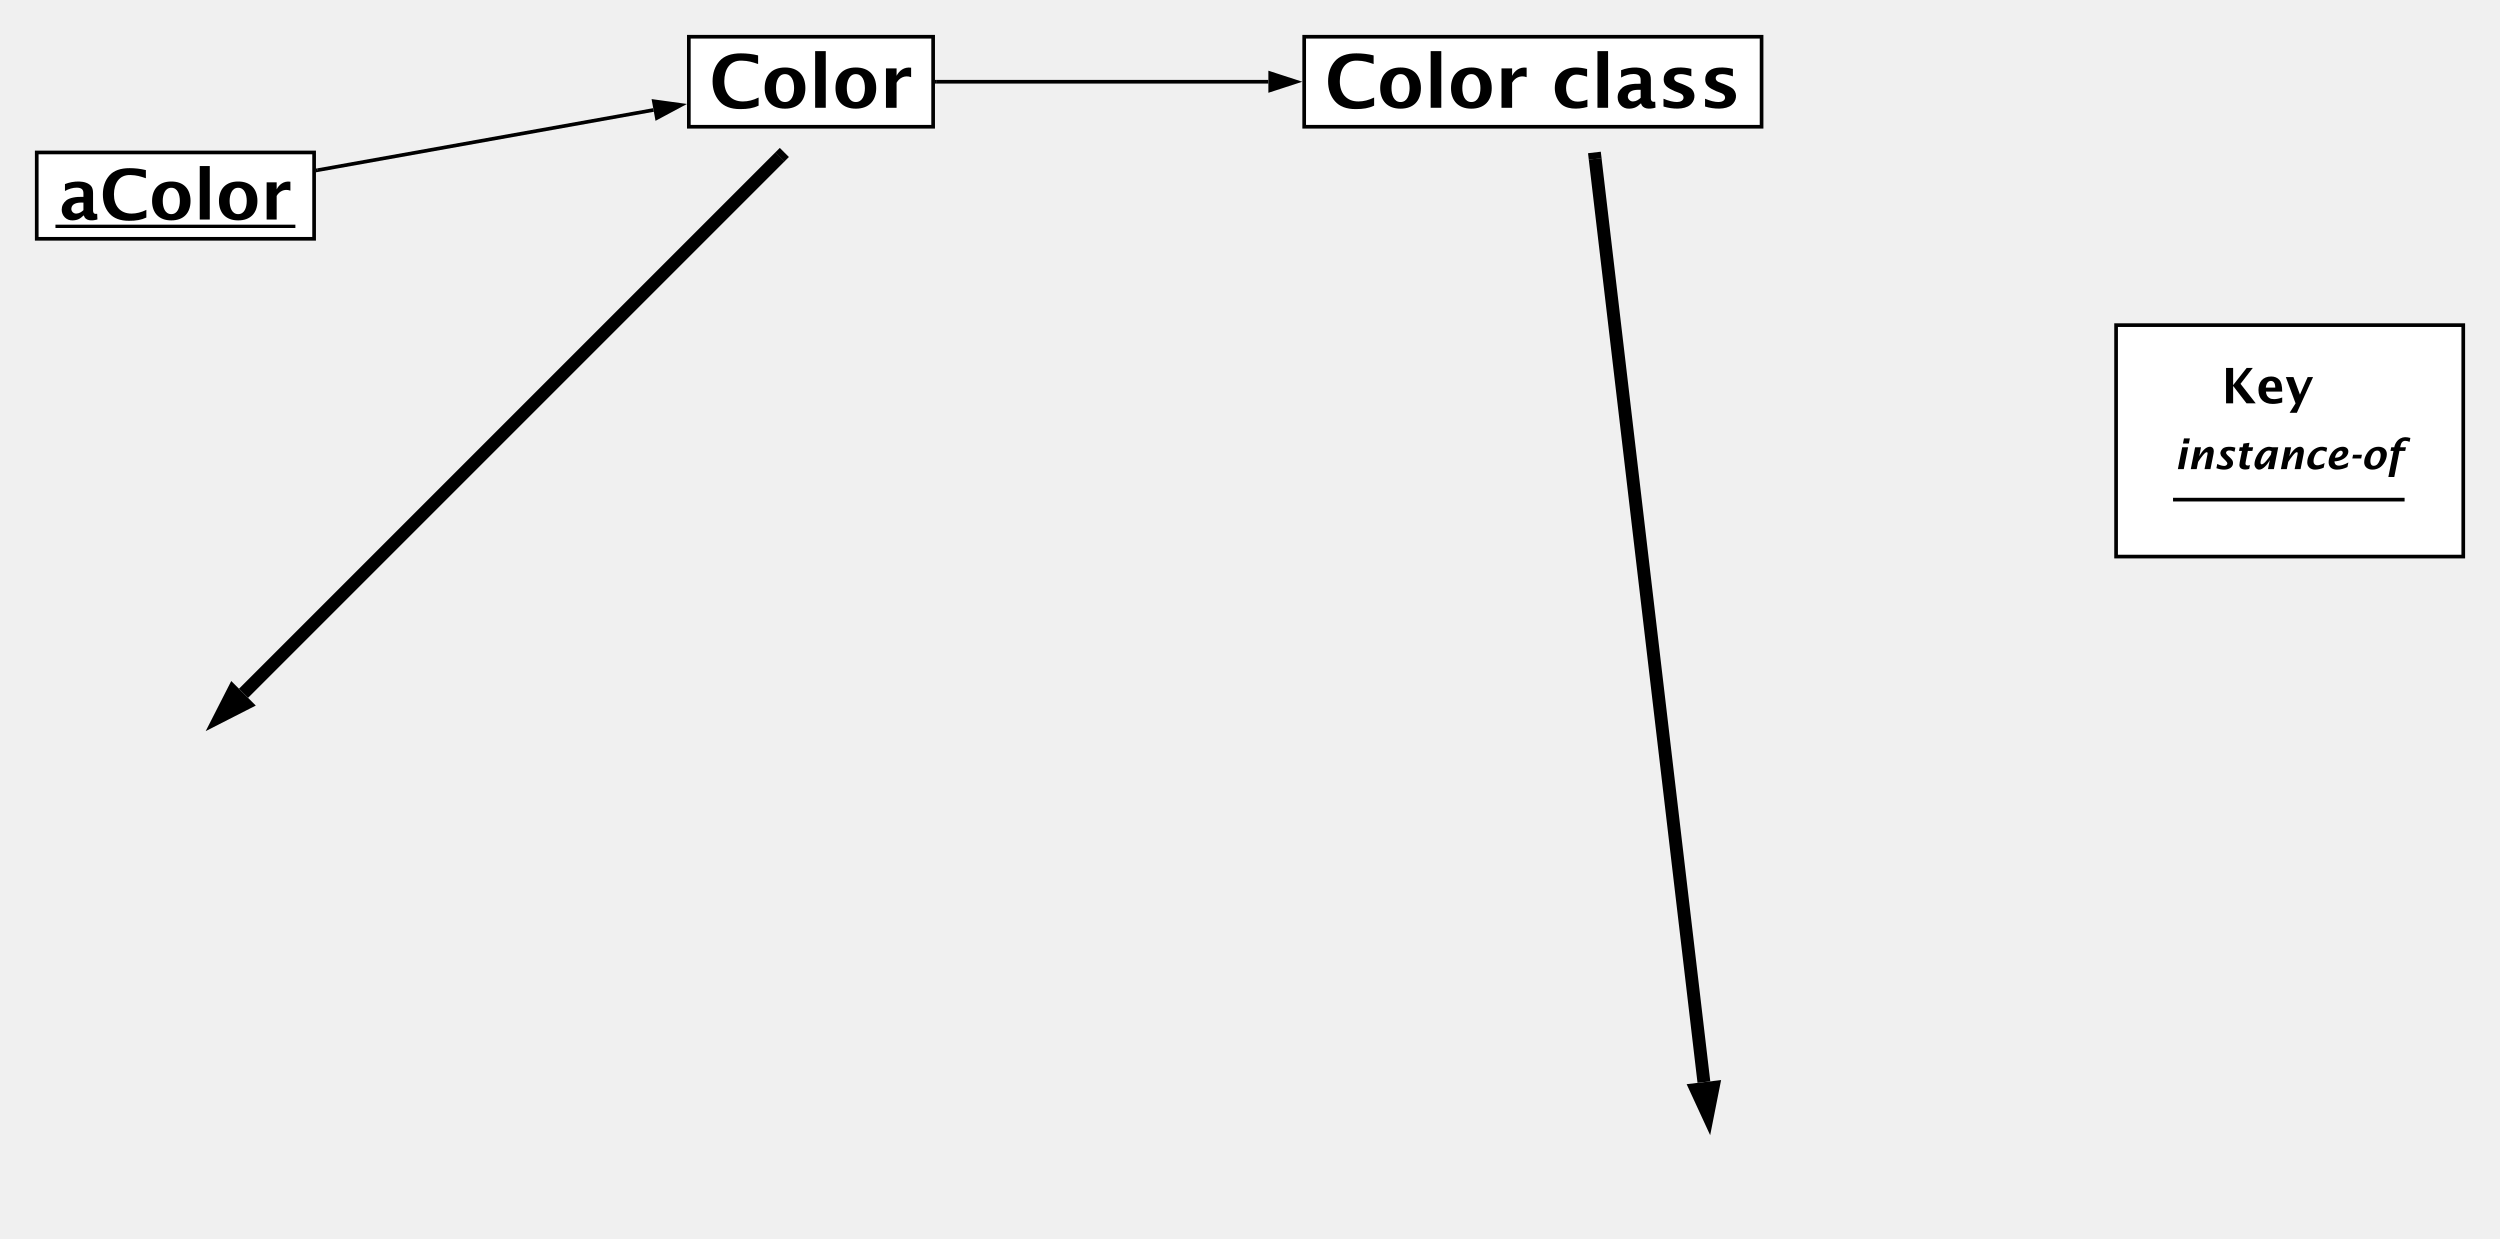
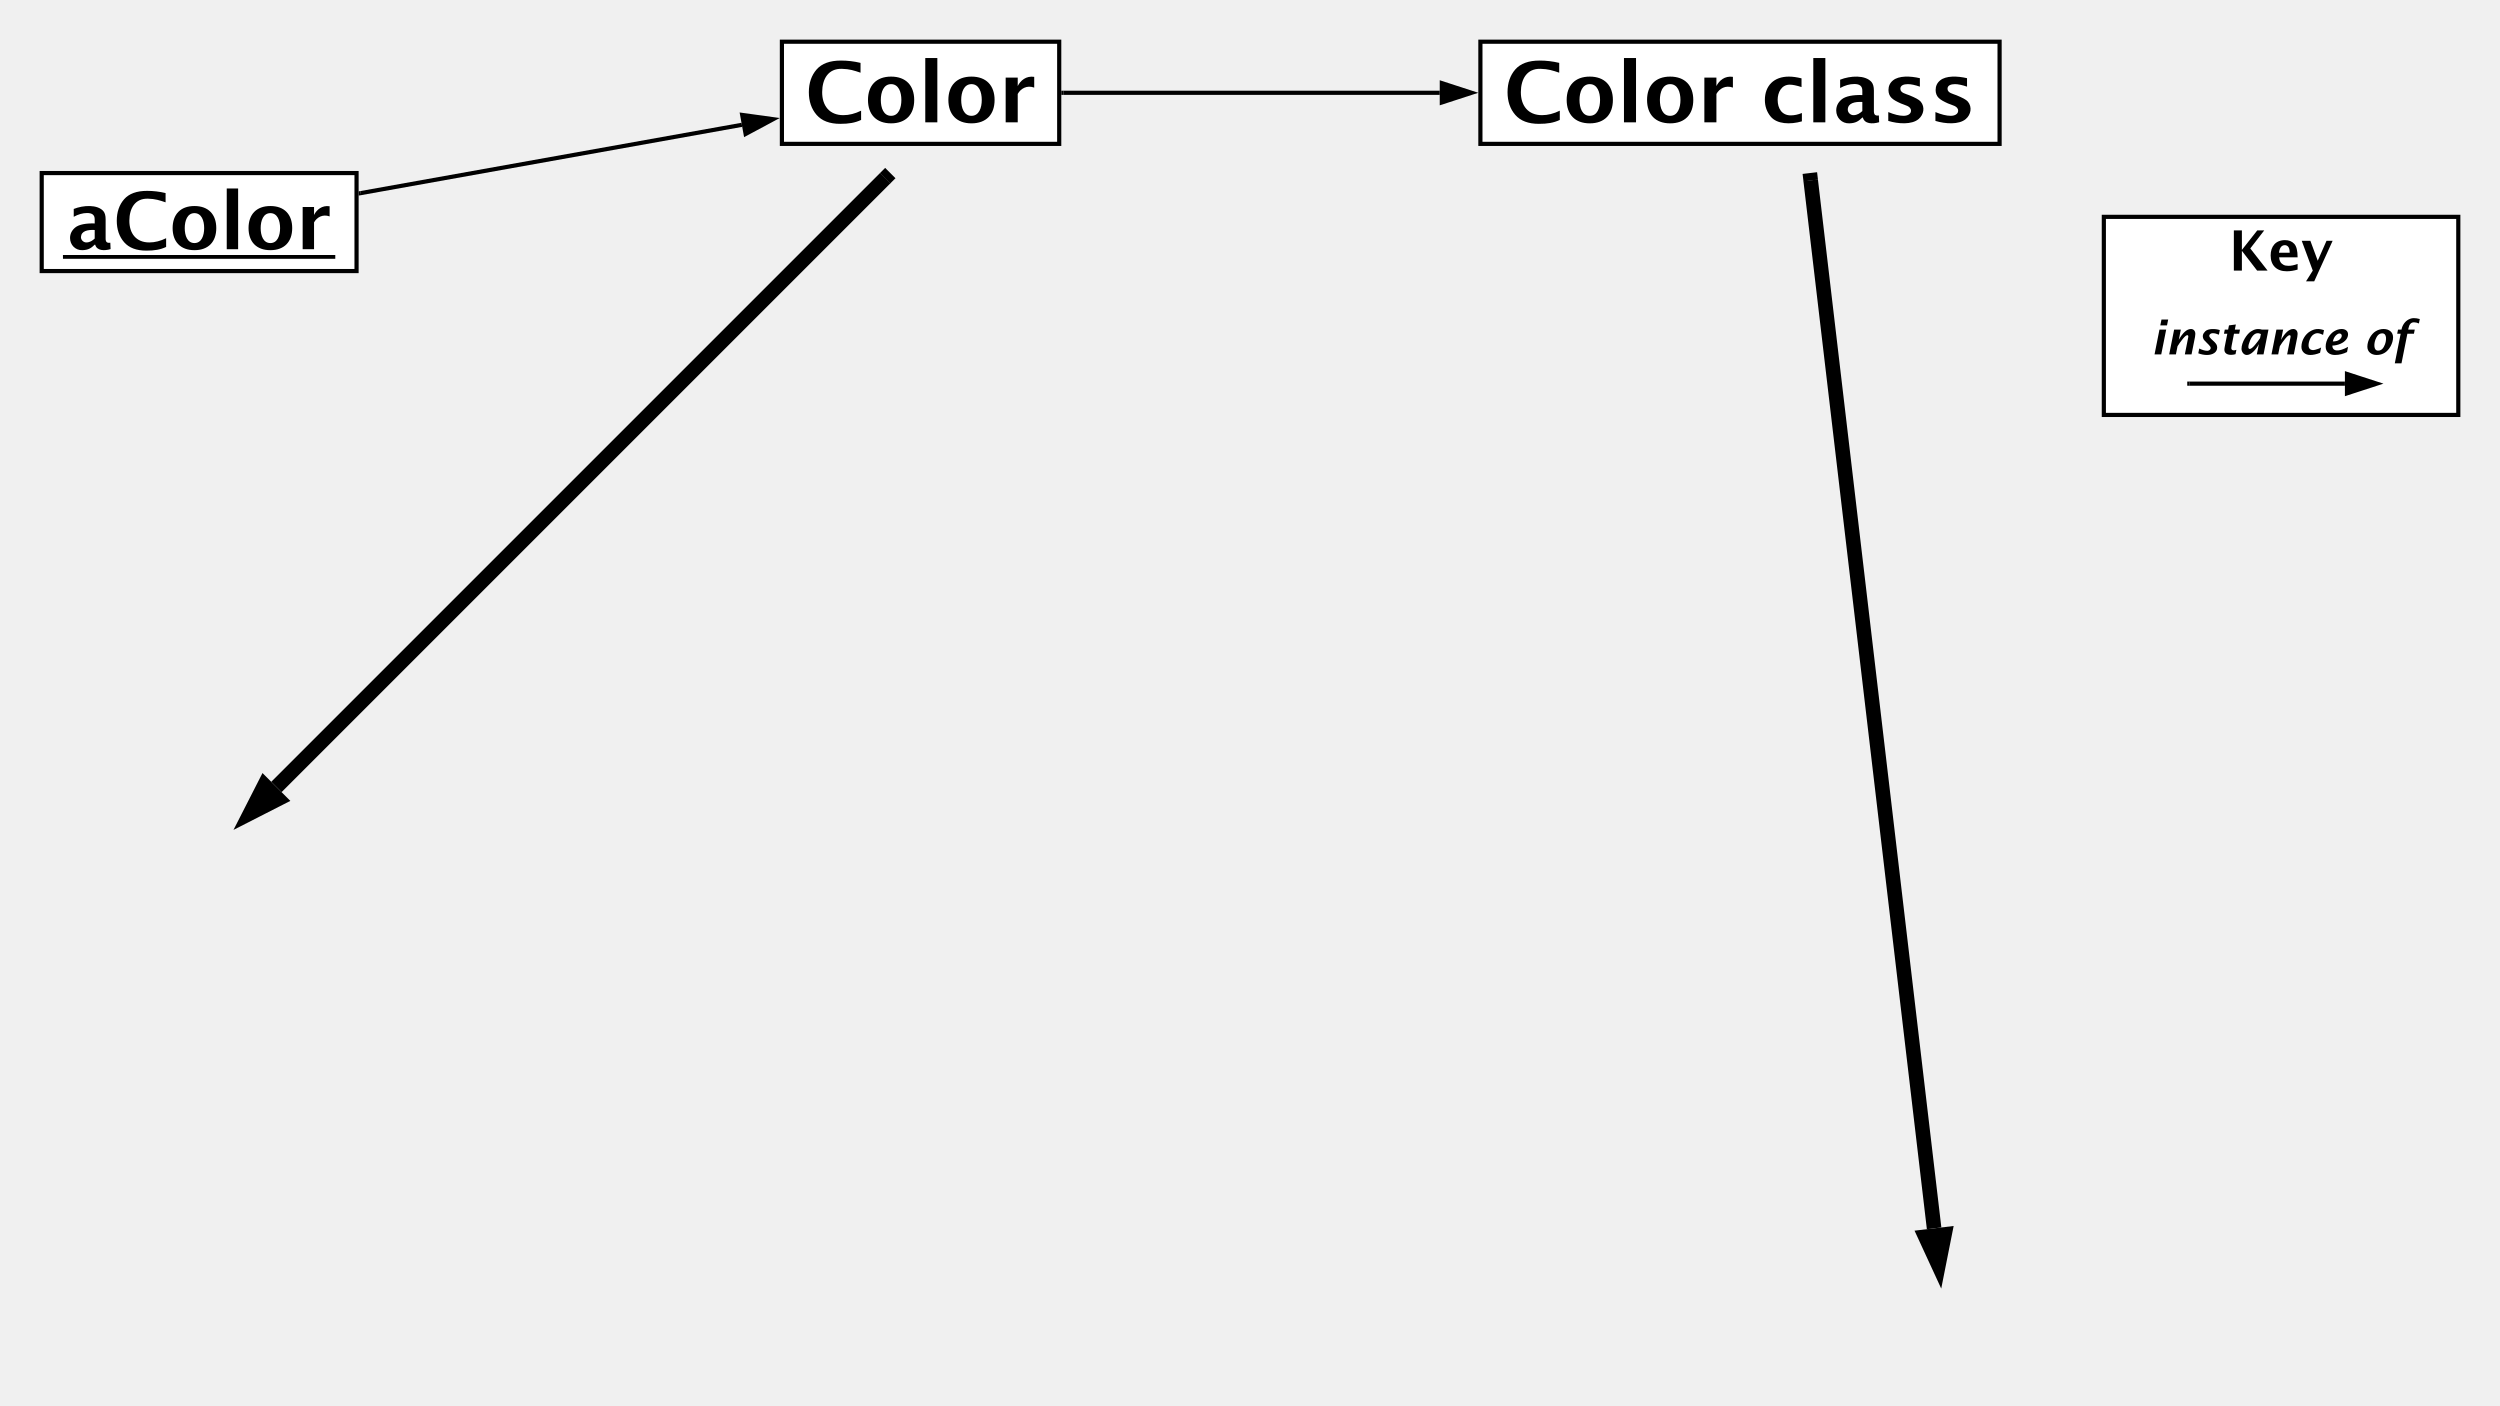
- <svg xmlns="http://www.w3.org/2000/svg" xmlns:ns1="lucid" xmlns:xlink="http://www.w3.org/1999/xlink" width="1361" height="674">
+ <svg xmlns="http://www.w3.org/2000/svg" xmlns:ns1="lucid" xmlns:xlink="http://www.w3.org/1999/xlink" width="1199" height="674">
  <g transform="translate(-266 -201)" ns1:page-tab-id="eFxVeX5PwXvK9">
    <path d="M641 221h133v49H641z" stroke="#000" stroke-width="2" fill="#fff" />
    <use xlink:href="#a" transform="matrix(1,0,0,1,641,221) translate(11.10938 38.67188)" />
    <path d="M976 221h249v49H976z" stroke="#000" stroke-width="2" fill="#fff" />
    <use xlink:href="#b" transform="matrix(1,0,0,1,976,221) translate(11.19922 38.67188)" />
    <use xlink:href="#c" transform="matrix(1,0,0,1,976,221) translate(134.7539 38.67188)" />
    <path d="M956.5 245.5H776" stroke="#000" stroke-width="2" fill="none" />
    <path d="M971.76 245.5l-14.26 4.64v-9.28z" stroke="#000" stroke-width="2" />
    <path d="M776.03 246.5H775v-2h1.03z" />
    <path d="M621.8 260.86l-182.82 32.76" stroke="#000" stroke-width="2" fill="none" />
    <path d="M636.8 258.17l-13.2 7.08-1.65-9.13z" stroke="#000" stroke-width="2" />
    <path d="M439.2 294.6l-1.2.2v-2.02l.83-.15z" />
    <path d="M286 284h151v47H286z" stroke="#000" stroke-width="2" fill="#fff" />
    <use xlink:href="#d" transform="matrix(1,0,0,1,286,284) translate(12.08203 36.52344)" />
    <path d="M398.57 578.43l291.96-291.96" stroke="#000" stroke-width="7" fill="none" />
    <path d="M386 591l6.82-13.37 6.55 6.55z" stroke="#000" stroke-width="7" />
    <path d="M690.46 286.54L693 284M1193.6 790.1l-59.2-502.62" stroke="#000" stroke-width="7" fill="none" />
    <path d="M1195.68 807.75l-6.28-13.62 9.2-1.1z" stroke="#000" stroke-width="7" />
    <path d="M1134.42 287.57L1134 284" stroke="#000" stroke-width="7" fill="none" />
-     <path d="M1418 378h189v126h-189z" stroke="#000" stroke-width="2" fill="#fff" />
-     <path d="M1575.06 473H1449" stroke="#000" stroke-width="2" fill="#fff" fill-opacity="0" />
-     <path d="M1437 433h149v29h-149z" stroke="#000" stroke-opacity="0" stroke-width="2" fill="#fff" />
-     <path d="M1464 394h73v33h-73z" stroke="#000" stroke-opacity="0" stroke-width="2" fill="#fff" fill-opacity="0" />
-     <use xlink:href="#e" transform="matrix(1,0,0,1,1436.995,432.999) translate(12.68989 23.39844)" />
-     <use xlink:href="#f" transform="matrix(1,0,0,1,1464.003,394.002) translate(11.44792 26.57812)" />
+     <path d="M1275 305h170v95h-170z" stroke="#000" stroke-width="2" fill="#fff" />
+     <use xlink:href="#e" transform="matrix(1,0,0,1,1275,305) translate(59.94792 25.78125)" />
+     <use xlink:href="#f" transform="matrix(1,0,0,1,1275,305) translate(85 35.70312)" />
+     <use xlink:href="#g" transform="matrix(1,0,0,1,1275,305) translate(85 43.08594)" />
+     <use xlink:href="#h" transform="matrix(1,0,0,1,1275,305) translate(22.37522 65.97656)" />
+     <use xlink:href="#i" transform="matrix(1,0,0,1,1275,305) translate(124.5345 65.97656)" />
+     <path d="M1390.62 385H1316" stroke="#000" stroke-width="2" fill="none" />
+     <path d="M1405.88 385l-14.26 4.64v-9.28z" stroke="#000" stroke-width="2" />
+     <path d="M1316.03 385H1315" stroke="#000" stroke-width="2" fill="none" />
    <defs>
-       <path d="M420-744c-2 334 177 568 519 568 143 0 289-37 437-110v227c-151 71-304 96-513 96-259 0-452-73-579-219S93-514 93-740c0-227 64-414 191-559s326-218 598-218c161 0 321 19 480 57v241c-161-54-267-90-457-95-337-10-483 250-485 570" id="g" />
-       <path d="M1221-549c0 354-203 574-568 574C289 25 86-195 86-549s203-574 567-574c365 0 568 220 568 574zm-820 0c0 196 68 389 252 389 185 0 253-193 253-389s-68-389-253-389c-183 0-252 194-252 389" id="h" />
-       <path d="M185 0v-1579h296V0H185" id="i" />
-       <path d="M886-853c-182-67-334 27-405 156V0H185v-1098h296v207c67-135 206-256 405-226v264" id="j" />
+       <path d="M420-744c-2 334 177 568 519 568 143 0 289-37 437-110v227c-151 71-304 96-513 96-259 0-452-73-579-219S93-514 93-740c0-227 64-414 191-559s326-218 598-218c161 0 321 19 480 57v241c-161-54-267-90-457-95-337-10-483 250-485 570" id="j" />
+       <path d="M1221-549c0 354-203 574-568 574C289 25 86-195 86-549s203-574 567-574c365 0 568 220 568 574zm-820 0c0 196 68 389 252 389 185 0 253-193 253-389s-68-389-253-389c-183 0-252 194-252 389" id="k" />
+       <path d="M185 0v-1579h296V0H185" id="l" />
+       <path d="M886-853c-182-67-334 27-405 156V0H185v-1098h296v207c67-135 206-256 405-226v264" id="m" />
      <g id="a">
-         <use transform="matrix(0.01953125,0,0,0.01953125,0,0)" xlink:href="#g" />
-         <use transform="matrix(0.01953125,0,0,0.01953125,28.49609,0)" xlink:href="#h" />
-         <use transform="matrix(0.01953125,0,0,0.01953125,54.04297,0)" xlink:href="#i" />
-         <use transform="matrix(0.01953125,0,0,0.01953125,67.05078,0)" xlink:href="#h" />
-         <use transform="matrix(0.01953125,0,0,0.01953125,92.59766,0)" xlink:href="#j" />
+         <use transform="matrix(0.01953125,0,0,0.01953125,0,0)" xlink:href="#j" />
+         <use transform="matrix(0.01953125,0,0,0.01953125,28.49609,0)" xlink:href="#k" />
+         <use transform="matrix(0.01953125,0,0,0.01953125,54.04297,0)" xlink:href="#l" />
+         <use transform="matrix(0.01953125,0,0,0.01953125,67.05078,0)" xlink:href="#k" />
+         <use transform="matrix(0.01953125,0,0,0.01953125,92.59766,0)" xlink:href="#m" />
      </g>
      <g id="b">
-         <use transform="matrix(0.01953125,0,0,0.01953125,0,0)" xlink:href="#g" />
-         <use transform="matrix(0.01953125,0,0,0.01953125,28.49609,0)" xlink:href="#h" />
-         <use transform="matrix(0.01953125,0,0,0.01953125,54.04297,0)" xlink:href="#i" />
-         <use transform="matrix(0.01953125,0,0,0.01953125,67.05078,0)" xlink:href="#h" />
-         <use transform="matrix(0.01953125,0,0,0.01953125,92.59766,0)" xlink:href="#j" />
+         <use transform="matrix(0.01953125,0,0,0.01953125,0,0)" xlink:href="#j" />
+         <use transform="matrix(0.01953125,0,0,0.01953125,28.49609,0)" xlink:href="#k" />
+         <use transform="matrix(0.01953125,0,0,0.01953125,54.04297,0)" xlink:href="#l" />
+         <use transform="matrix(0.01953125,0,0,0.01953125,67.05078,0)" xlink:href="#k" />
+         <use transform="matrix(0.01953125,0,0,0.01953125,92.59766,0)" xlink:href="#m" />
      </g>
-       <path d="M400-552c0 215 105 381 321 381 89 0 180-19 274-58v205C709 58 382 46 228-142 136-255 86-389 86-550c1-349 221-573 591-573 89 0 192 14 309 43v214c-121-39-218-59-290-59-201 0-296 189-296 373" id="k" />
-       <path d="M1136-3C969 47 777 40 736-118h-13C632-30 563 19 406 25 220 32 82-112 82-291c0-108 45-197 132-271 96-82 289-115 509-108v-100c4-131-78-171-198-171-113 0-229 33-347 98v-204c250-100 619-121 772 59 38 46 57 116 57 208v486c-4 109 33 137 122 125zM510-176c93-3 154-48 213-101v-223c-187-10-348 27-357 180-5 80 67 147 144 144" id="l" />
-       <path d="M637-938c-101 0-184 30-184 113 0 105 133 124 222 161 140 58 236 105 279 157 108 132 75 318-54 427C734 61 400 40 156-35v-217c147 61 272 92 376 92 95 0 182-41 182-124 0-119-154-136-250-180-101-46-180-87-229-137-49-49-74-114-74-193 0-95 36-175 111-236 144-118 421-110 660-54v208c-119-41-217-62-295-62" id="m" />
+       <path d="M400-552c0 215 105 381 321 381 89 0 180-19 274-58v205C709 58 382 46 228-142 136-255 86-389 86-550c1-349 221-573 591-573 89 0 192 14 309 43v214c-121-39-218-59-290-59-201 0-296 189-296 373" id="n" />
+       <path d="M1136-3C969 47 777 40 736-118h-13C632-30 563 19 406 25 220 32 82-112 82-291c0-108 45-197 132-271 96-82 289-115 509-108v-100c4-131-78-171-198-171-113 0-229 33-347 98v-204c250-100 619-121 772 59 38 46 57 116 57 208v486c-4 109 33 137 122 125zM510-176c93-3 154-48 213-101v-223c-187-10-348 27-357 180-5 80 67 147 144 144" id="o" />
+       <path d="M637-938c-101 0-184 30-184 113 0 105 133 124 222 161 140 58 236 105 279 157 108 132 75 318-54 427C734 61 400 40 156-35v-217c147 61 272 92 376 92 95 0 182-41 182-124 0-119-154-136-250-180-101-46-180-87-229-137-49-49-74-114-74-193 0-95 36-175 111-236 144-118 421-110 660-54v208c-119-41-217-62-295-62" id="p" />
      <g id="c">
-         <use transform="matrix(0.01953125,0,0,0.01953125,0,0)" xlink:href="#k" />
-         <use transform="matrix(0.01953125,0,0,0.01953125,21.28906,0)" xlink:href="#i" />
-         <use transform="matrix(0.01953125,0,0,0.01953125,34.29688,0)" xlink:href="#l" />
-         <use transform="matrix(0.01953125,0,0,0.01953125,57.8125,0)" xlink:href="#m" />
-         <use transform="matrix(0.01953125,0,0,0.01953125,80.42969,0)" xlink:href="#m" />
+         <use transform="matrix(0.01953125,0,0,0.01953125,0,0)" xlink:href="#n" />
+         <use transform="matrix(0.01953125,0,0,0.01953125,21.28906,0)" xlink:href="#l" />
+         <use transform="matrix(0.01953125,0,0,0.01953125,34.29688,0)" xlink:href="#o" />
+         <use transform="matrix(0.01953125,0,0,0.01953125,57.8125,0)" xlink:href="#p" />
+         <use transform="matrix(0.01953125,0,0,0.01953125,80.42969,0)" xlink:href="#p" />
      </g>
      <g id="d">
-         <use transform="matrix(0.01844618,0,0,0.01844618,0,0)" xlink:href="#l" />
-         <use transform="matrix(0.01844618,0,0,0.01844618,22.2092,0)" xlink:href="#g" />
-         <use transform="matrix(0.01844618,0,0,0.01844618,49.12218,0)" xlink:href="#h" />
-         <use transform="matrix(0.01844618,0,0,0.01844618,73.24978,0)" xlink:href="#i" />
-         <use transform="matrix(0.01844618,0,0,0.01844618,85.53494,0)" xlink:href="#h" />
-         <use transform="matrix(0.01844618,0,0,0.01844618,109.6625,0)" xlink:href="#j" />
+         <use transform="matrix(0.01844618,0,0,0.01844618,0,0)" xlink:href="#o" />
+         <use transform="matrix(0.01844618,0,0,0.01844618,22.2092,0)" xlink:href="#j" />
+         <use transform="matrix(0.01844618,0,0,0.01844618,49.12218,0)" xlink:href="#k" />
+         <use transform="matrix(0.01844618,0,0,0.01844618,73.24978,0)" xlink:href="#l" />
+         <use transform="matrix(0.01844618,0,0,0.01844618,85.53494,0)" xlink:href="#k" />
+         <use transform="matrix(0.01844618,0,0,0.01844618,109.6625,0)" xlink:href="#m" />
        <path d="M-1.9 2.77h130.62V4.6H-1.88z" />
      </g>
-       <path d="M179 0l218-1098h297L475 0H179zm255-1283l52-259h296l-52 259H434" id="n" />
-       <path d="M1140-1123c119 0 194 86 194 219 0 40-5 84-14 131L1166 0H870l149-753c11-41 6-98-37-98-47 0-114 55-202 164S614-470 548-364L475 0H179l218-1098h296l-90 456c79-147 164-264 257-351s186-130 280-130" id="o" />
-       <path d="M968-309C968-90 765 25 516 25 395 25 268 1 133-48l42-212c140 67 258 100 353 100 99 0 191-88 136-182-52-89-270-262-304-342-57-135-20-235 80-337 123-126 447-122 644-55l-41 204c-100-44-189-66-267-66-116 0-198 87-138 178 62 95 234 210 290 308 25 44 40 90 40 143" id="p" />
-       <path d="M556-280c-2 117 135 117 225 76L742-10C674 9 608 19 543 19c-182 0-293-83-293-227 0-35 6-85 19-150l110-555H231l37-185h148l37-185 304-40-45 225h228l-37 185H675L569-377c-9 41-13 74-13 97" id="q" />
-       <path d="M581-1012c158-101 297-139 483-86h296L1141 0H845l91-456c-71 136-156 250-254 342S490 25 400 25c-137 0-232-145-232-271 0-288 229-648 413-766zM471-322c1 38 17 81 59 81 53 0 128-56 224-168s173-215 234-310l37-182c-108-58-225-47-319 40-57 53-113 135-162 253s-73 213-73 286" id="r" />
-       <path d="M485-396c0 171 128 234 290 192 96-25 183-52 265-102L994-72C840-7 694 25 557 25c-221 0-391-143-387-369 6-292 178-550 377-670 202-122 381-140 621-59l-41 209c-181-85-288-109-437-6-109 76-205 293-205 474" id="s" />
-       <path d="M464-389c4 239 215 244 420 177 88-29 181-67 276-122l-46 230C952-26 776 25 580 25c-243 0-410-133-410-370 0-284 180-557 367-673 109-68 221-105 341-105 162 0 280 85 281 234 0 80-27 156-81 229-114 153-349 260-614 271zm417-438c-1-55-38-98-99-98-51 0-105 30-164 89S515-690 486-573c133 0 232-28 297-83s98-112 98-171" id="t" />
-       <path d="M193-537l37-185h444l-37 185H193" id="u" />
-       <path d="M888-1123c244 0 419 138 419 367 0 279-181 567-363 680C839-11 720 25 583 25c-235 0-414-141-413-367 1-280 181-568 366-680 107-65 223-101 352-101zM530-660c-65 165-100 493 116 493 167 0 245-132 301-273 65-167 102-491-120-491-160 0-242 133-297 271" id="v" />
-       <path d="M125 395L385-913H231l37-185h154c35-195 157-363 310-444 157-83 300-75 498-22l-39 196c-77-34-151-51-220-51-126 0-206 86-240 258l-13 63h290l-37 185H681L421 395H125" id="w" />
+       <path d="M185 0v-1480h296v718l566-718h256L790-816 1427 0h-385L481-728V0H185" id="q" />
+       <path d="M679 25C304 25 86-196 86-557c0-334 185-566 530-566 141 0 253 45 337 134s126 256 126 499H398c12 144 63 222 160 276 46 26 108 38 185 38 99 0 211-23 336-69v208C938 4 805 25 679 25zM394-657h394c0-101-17-172-50-216-67-91-209-82-274 7-36 49-61 117-70 209" id="r" />
+       <path d="M189 395L438 0 31-1098h318l272 734 323-734h225L491 395H189" id="s" />
      <g id="e">
-         <use transform="matrix(0.01085069,0,0,0.01085069,0,0)" xlink:href="#n" />
-         <use transform="matrix(0.01085069,0,0,0.01085069,7.03125,0)" xlink:href="#o" />
-         <use transform="matrix(0.01085069,0,0,0.01085069,21.48438,0)" xlink:href="#p" />
-         <use transform="matrix(0.01085069,0,0,0.01085069,32.72569,0)" xlink:href="#q" />
-         <use transform="matrix(0.01085069,0,0,0.01085069,41.82943,0)" xlink:href="#r" />
-         <use transform="matrix(0.01085069,0,0,0.01085069,56.08724,0)" xlink:href="#o" />
-         <use transform="matrix(0.01085069,0,0,0.01085069,70.54036,0)" xlink:href="#s" />
-         <use transform="matrix(0.01085069,0,0,0.01085069,82.17231,0)" xlink:href="#t" />
-         <use transform="matrix(0.01085069,0,0,0.01085069,94.83507,0)" xlink:href="#u" />
-         <use transform="matrix(0.01085069,0,0,0.01085069,101.5299,0)" xlink:href="#v" />
-         <use transform="matrix(0.01085069,0,0,0.01085069,115.1801,0)" xlink:href="#w" />
+         <use transform="matrix(0.01302083,0,0,0.01302083,0,0)" xlink:href="#q" />
+         <use transform="matrix(0.01302083,0,0,0.01302083,18.93229,0)" xlink:href="#r" />
+         <use transform="matrix(0.01302083,0,0,0.01302083,34.55729,0)" xlink:href="#s" />
      </g>
-       <path d="M185 0v-1480h296v718l566-718h256L790-816 1427 0h-385L481-728V0H185" id="x" />
-       <path d="M679 25C304 25 86-196 86-557c0-334 185-566 530-566 141 0 253 45 337 134s126 256 126 499H398c12 144 63 222 160 276 46 26 108 38 185 38 99 0 211-23 336-69v208C938 4 805 25 679 25zM394-657h394c0-101-17-172-50-216-67-91-209-82-274 7-36 49-61 117-70 209" id="y" />
-       <path d="M189 395L438 0 31-1098h318l272 734 323-734h225L491 395H189" id="z" />
-       <g id="f">
-         <use transform="matrix(0.01302083,0,0,0.01302083,0,0)" xlink:href="#x" />
-         <use transform="matrix(0.01302083,0,0,0.01302083,18.93229,0)" xlink:href="#y" />
-         <use transform="matrix(0.01302083,0,0,0.01302083,34.55729,0)" xlink:href="#z" />
+       <path d="M179 0l218-1098h297L475 0H179zm255-1283l52-259h296l-52 259H434" id="t" />
+       <path d="M1140-1123c119 0 194 86 194 219 0 40-5 84-14 131L1166 0H870l149-753c11-41 6-98-37-98-47 0-114 55-202 164S614-470 548-364L475 0H179l218-1098h296l-90 456c79-147 164-264 257-351s186-130 280-130" id="u" />
+       <path d="M968-309C968-90 765 25 516 25 395 25 268 1 133-48l42-212c140 67 258 100 353 100 99 0 191-88 136-182-52-89-270-262-304-342-57-135-20-235 80-337 123-126 447-122 644-55l-41 204c-100-44-189-66-267-66-116 0-198 87-138 178 62 95 234 210 290 308 25 44 40 90 40 143" id="v" />
+       <path d="M556-280c-2 117 135 117 225 76L742-10C674 9 608 19 543 19c-182 0-293-83-293-227 0-35 6-85 19-150l110-555H231l37-185h148l37-185 304-40-45 225h228l-37 185H675L569-377c-9 41-13 74-13 97" id="w" />
+       <path d="M581-1012c158-101 297-139 483-86h296L1141 0H845l91-456c-71 136-156 250-254 342S490 25 400 25c-137 0-232-145-232-271 0-288 229-648 413-766zM471-322c1 38 17 81 59 81 53 0 128-56 224-168s173-215 234-310l37-182c-108-58-225-47-319 40-57 53-113 135-162 253s-73 213-73 286" id="x" />
+       <path d="M485-396c0 171 128 234 290 192 96-25 183-52 265-102L994-72C840-7 694 25 557 25c-221 0-391-143-387-369 6-292 178-550 377-670 202-122 381-140 621-59l-41 209c-181-85-288-109-437-6-109 76-205 293-205 474" id="y" />
+       <path d="M464-389c4 239 215 244 420 177 88-29 181-67 276-122l-46 230C952-26 776 25 580 25c-243 0-410-133-410-370 0-284 180-557 367-673 109-68 221-105 341-105 162 0 280 85 281 234 0 80-27 156-81 229-114 153-349 260-614 271zm417-438c-1-55-38-98-99-98-51 0-105 30-164 89S515-690 486-573c133 0 232-28 297-83s98-112 98-171" id="z" />
+       <g id="h">
+         <use transform="matrix(0.01085069,0,0,0.01085069,0,0)" xlink:href="#t" />
+         <use transform="matrix(0.01085069,0,0,0.01085069,7.03125,0)" xlink:href="#u" />
+         <use transform="matrix(0.01085069,0,0,0.01085069,21.48438,0)" xlink:href="#v" />
+         <use transform="matrix(0.01085069,0,0,0.01085069,32.72569,0)" xlink:href="#w" />
+         <use transform="matrix(0.01085069,0,0,0.01085069,41.82943,0)" xlink:href="#x" />
+         <use transform="matrix(0.01085069,0,0,0.01085069,56.08724,0)" xlink:href="#u" />
+         <use transform="matrix(0.01085069,0,0,0.01085069,70.54036,0)" xlink:href="#y" />
+         <use transform="matrix(0.01085069,0,0,0.01085069,82.17231,0)" xlink:href="#z" />
+       </g>
+       <path d="M888-1123c244 0 419 138 419 367 0 279-181 567-363 680C839-11 720 25 583 25c-235 0-414-141-413-367 1-280 181-568 366-680 107-65 223-101 352-101zM530-660c-65 165-100 493 116 493 167 0 245-132 301-273 65-167 102-491-120-491-160 0-242 133-297 271" id="A" />
+       <path d="M125 395L385-913H231l37-185h154c35-195 157-363 310-444 157-83 300-75 498-22l-39 196c-77-34-151-51-220-51-126 0-206 86-240 258l-13 63h290l-37 185H681L421 395H125" id="B" />
+       <g id="i">
+         <use transform="matrix(0.01085069,0,0,0.01085069,0,0)" xlink:href="#A" />
+         <use transform="matrix(0.01085069,0,0,0.01085069,13.65017,0)" xlink:href="#B" />
      </g>
    </defs>
  </g>
</svg>
